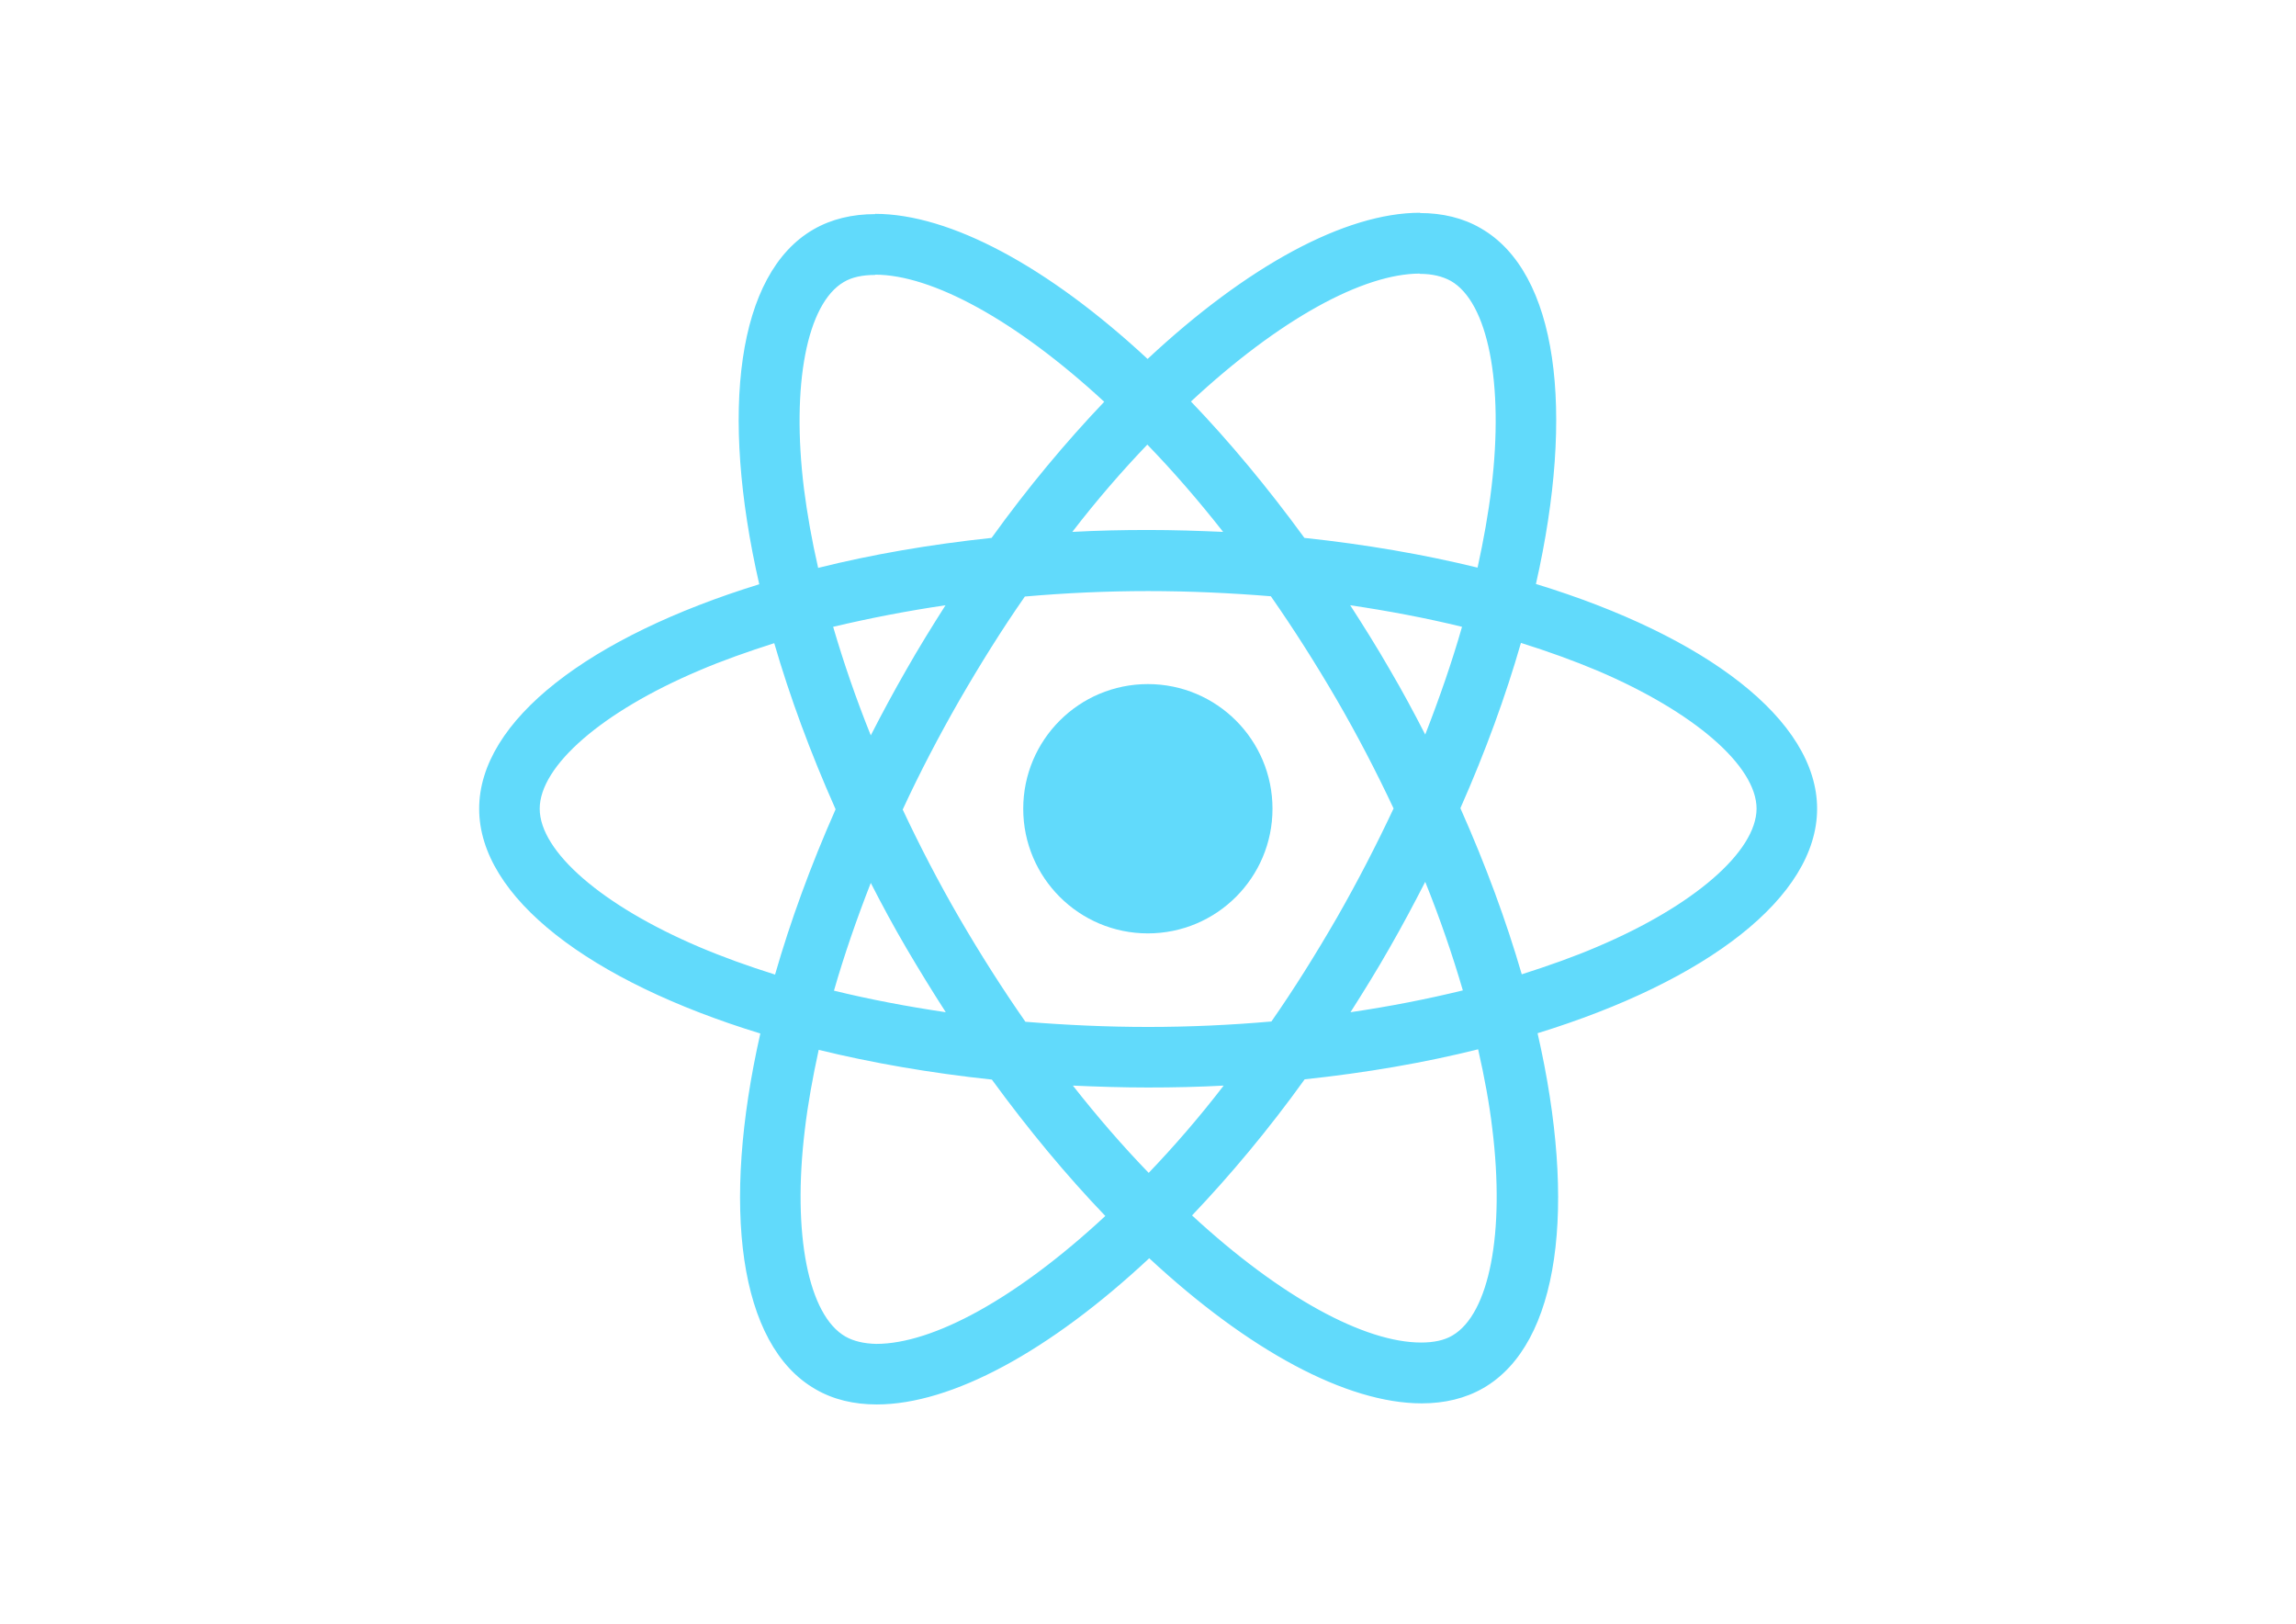
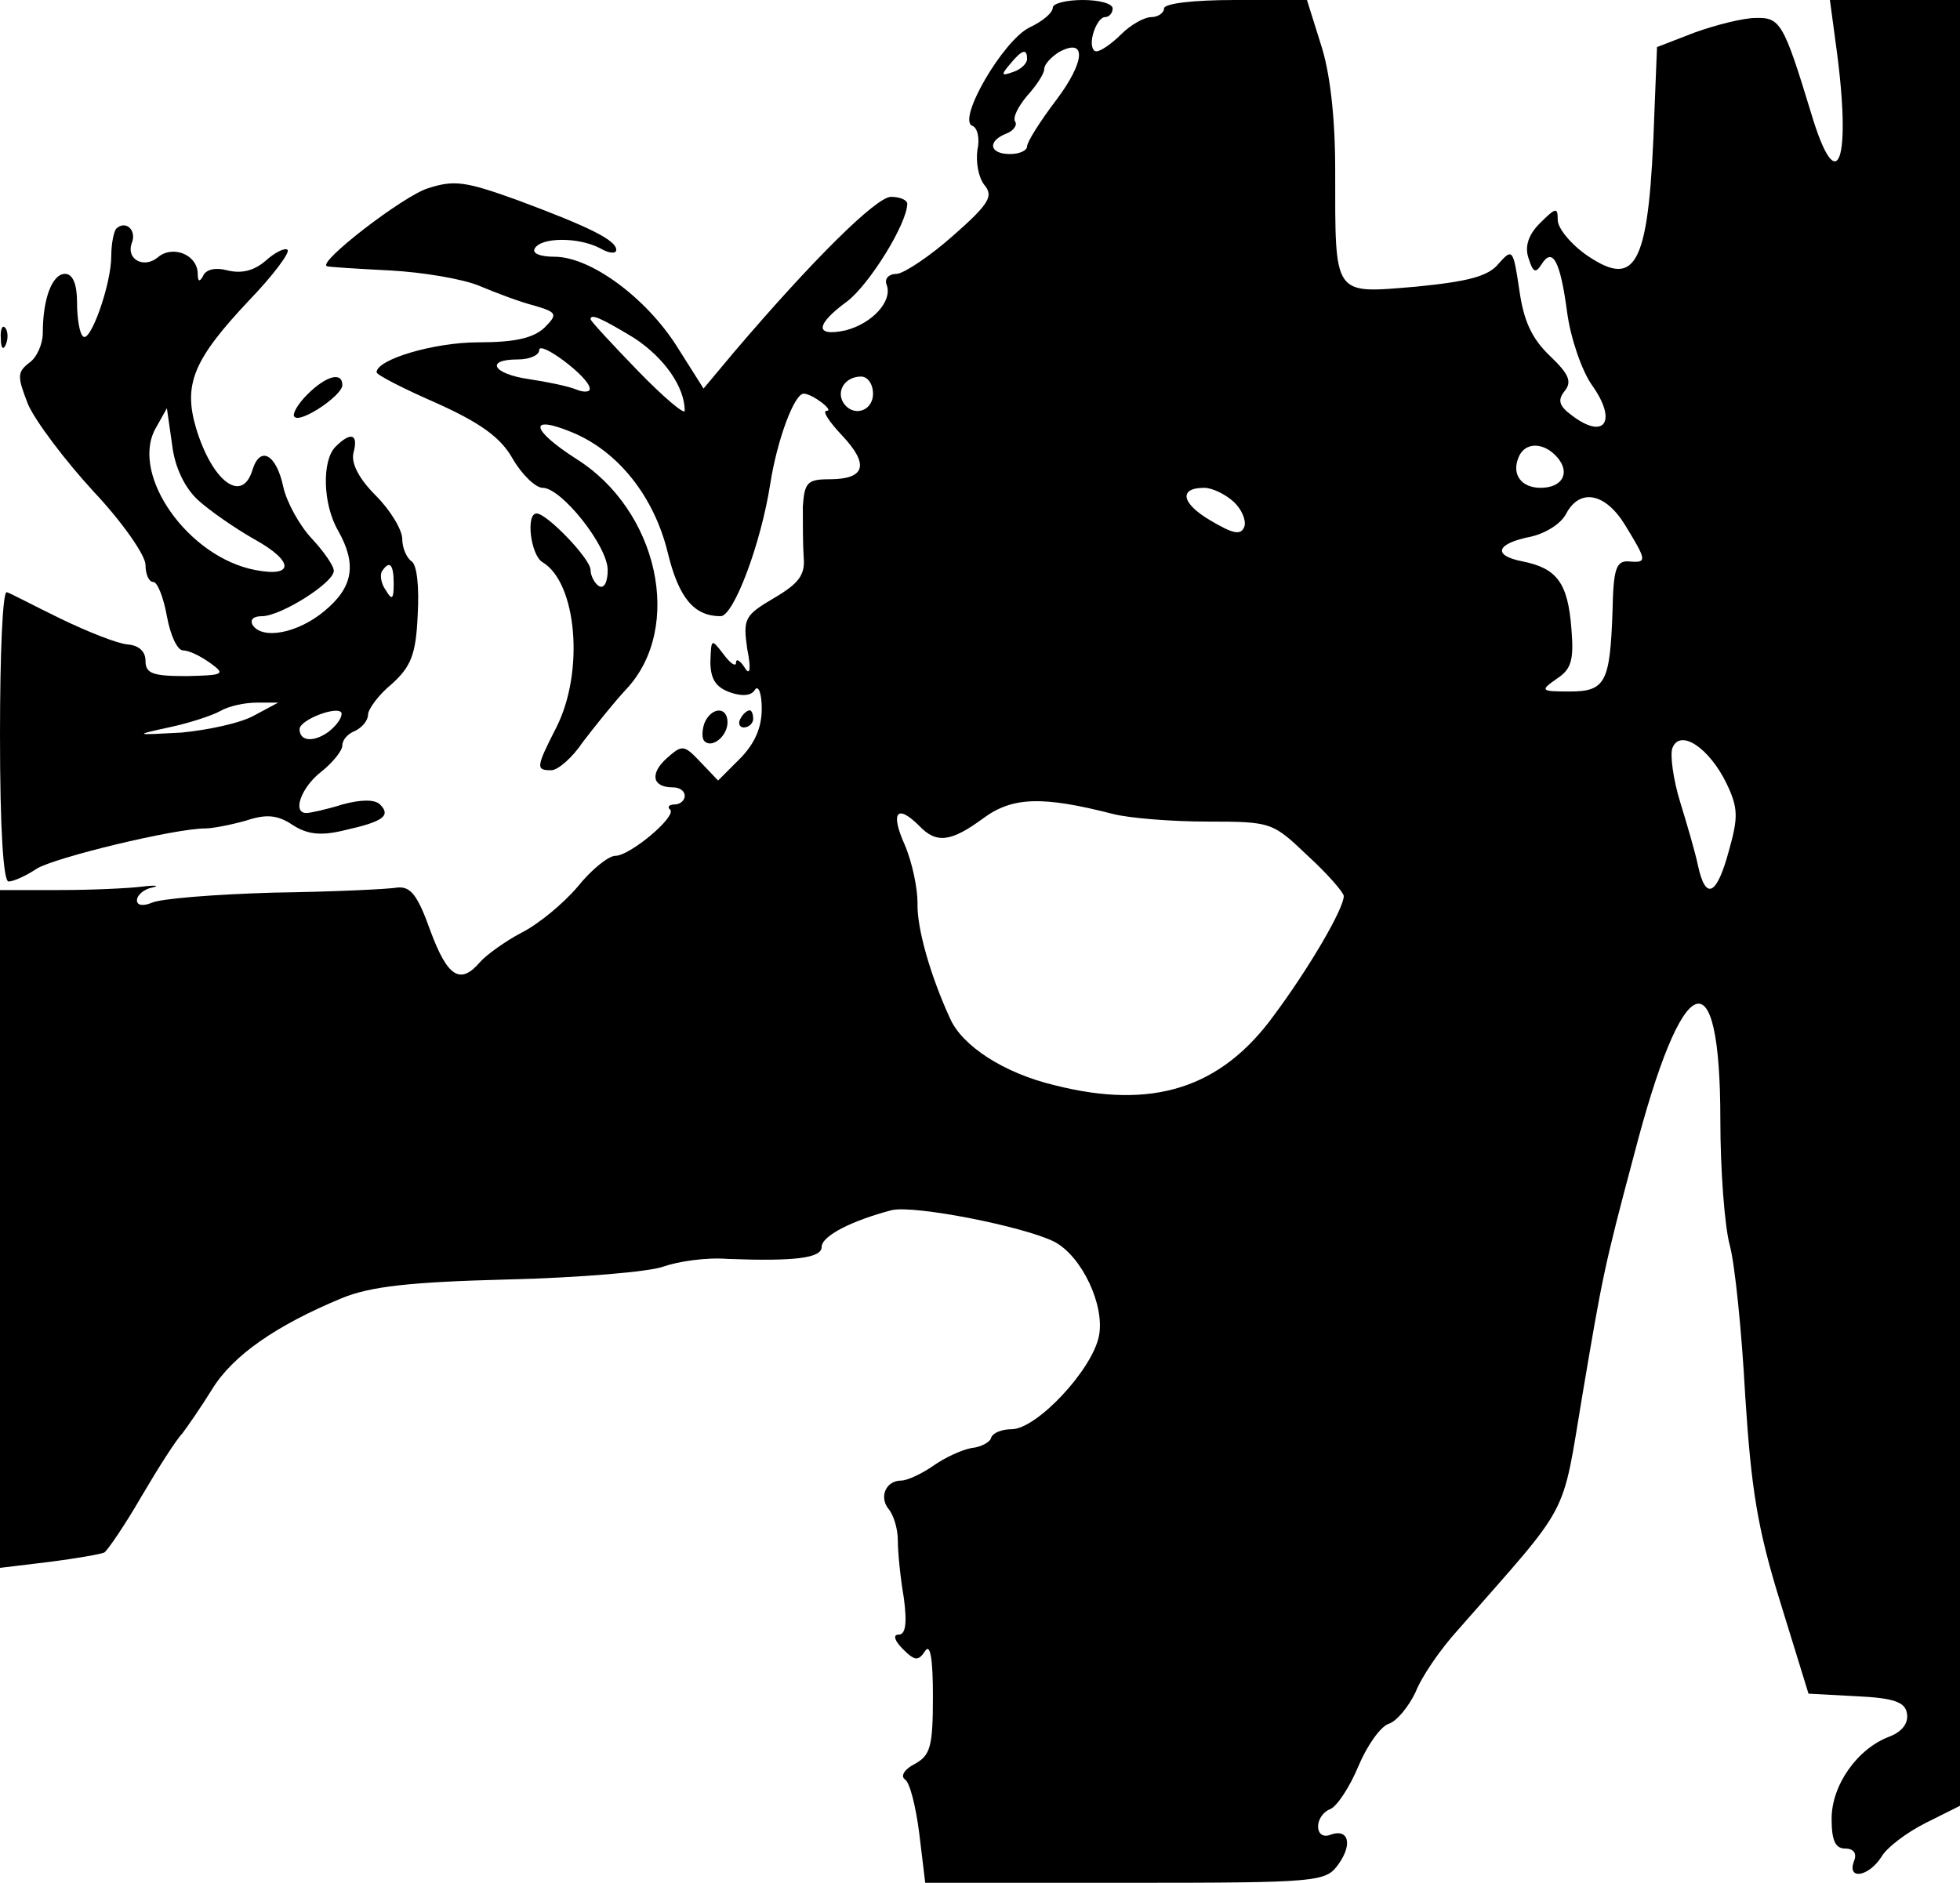
- <svg xmlns="http://www.w3.org/2000/svg" viewBox="0 0 841.9 595.3">
-   <g fill="#61DAFB">
-     <path d="M666.3 296.5c0-32.5-40.7-63.3-103.1-82.4 14.4-63.6 8-114.2-20.2-130.4-6.5-3.8-14.1-5.6-22.4-5.6v22.3c4.6 0 8.3.9 11.4 2.6 13.6 7.8 19.5 37.5 14.9 75.7-1.1 9.4-2.9 19.3-5.1 29.4-19.6-4.8-41-8.5-63.5-10.9-13.5-18.5-27.5-35.3-41.6-50 32.6-30.3 63.2-46.9 84-46.9V78c-27.5 0-63.5 19.6-99.9 53.6-36.4-33.8-72.4-53.2-99.9-53.2v22.3c20.7 0 51.4 16.5 84 46.6-14 14.7-28 31.4-41.3 49.9-22.6 2.4-44 6.1-63.6 11-2.3-10-4-19.7-5.2-29-4.7-38.2 1.1-67.9 14.6-75.8 3-1.8 6.9-2.6 11.5-2.6V78.5c-8.4 0-16 1.8-22.6 5.6-28.1 16.2-34.4 66.7-19.9 130.1-62.2 19.2-102.7 49.9-102.7 82.3 0 32.5 40.7 63.3 103.1 82.4-14.4 63.6-8 114.2 20.2 130.4 6.5 3.8 14.1 5.6 22.5 5.6 27.5 0 63.5-19.6 99.9-53.6 36.4 33.8 72.4 53.2 99.9 53.2 8.4 0 16-1.8 22.6-5.6 28.1-16.2 34.4-66.7 19.9-130.1 62-19.1 102.5-49.9 102.5-82.3zm-130.2-66.7c-3.7 12.9-8.3 26.2-13.5 39.5-4.1-8-8.4-16-13.1-24-4.6-8-9.5-15.8-14.4-23.4 14.2 2.1 27.9 4.7 41 7.9zm-45.8 106.5c-7.8 13.5-15.8 26.3-24.1 38.2-14.9 1.3-30 2-45.2 2-15.1 0-30.2-.7-45-1.9-8.3-11.9-16.4-24.6-24.2-38-7.6-13.1-14.5-26.4-20.8-39.8 6.2-13.4 13.2-26.8 20.7-39.9 7.8-13.5 15.8-26.3 24.1-38.2 14.9-1.3 30-2 45.2-2 15.1 0 30.2.7 45 1.9 8.3 11.9 16.4 24.6 24.2 38 7.6 13.1 14.5 26.4 20.8 39.8-6.3 13.4-13.2 26.8-20.7 39.9zm32.3-13c5.4 13.4 10 26.8 13.8 39.8-13.1 3.2-26.9 5.9-41.2 8 4.9-7.7 9.8-15.6 14.4-23.7 4.6-8 8.9-16.1 13-24.1zM421.2 430c-9.3-9.6-18.6-20.3-27.8-32 9 .4 18.2.7 27.5.7 9.4 0 18.7-.2 27.8-.7-9 11.7-18.3 22.4-27.5 32zm-74.4-58.9c-14.2-2.1-27.9-4.7-41-7.9 3.7-12.9 8.3-26.2 13.5-39.5 4.1 8 8.4 16 13.1 24 4.7 8 9.5 15.8 14.4 23.4zM420.7 163c9.3 9.6 18.6 20.3 27.8 32-9-.4-18.2-.7-27.5-.7-9.4 0-18.7.2-27.8.7 9-11.7 18.3-22.4 27.5-32zm-74 58.9c-4.9 7.7-9.8 15.6-14.4 23.7-4.6 8-8.9 16-13 24-5.4-13.4-10-26.8-13.8-39.8 13.1-3.1 26.9-5.8 41.2-7.9zm-90.5 125.2c-35.4-15.1-58.3-34.9-58.3-50.6 0-15.7 22.9-35.6 58.3-50.6 8.6-3.7 18-7 27.7-10.1 5.7 19.6 13.2 40 22.5 60.9-9.2 20.8-16.6 41.1-22.2 60.6-9.9-3.1-19.3-6.5-28-10.2zM310 490c-13.6-7.8-19.5-37.5-14.9-75.7 1.1-9.4 2.9-19.3 5.1-29.4 19.6 4.8 41 8.5 63.5 10.9 13.5 18.5 27.5 35.3 41.6 50-32.6 30.3-63.2 46.9-84 46.9-4.5-.1-8.3-1-11.3-2.7zm237.2-76.2c4.7 38.2-1.1 67.9-14.6 75.8-3 1.8-6.9 2.6-11.5 2.6-20.7 0-51.4-16.5-84-46.6 14-14.7 28-31.4 41.3-49.9 22.6-2.4 44-6.1 63.6-11 2.3 10.1 4.1 19.8 5.2 29.1zm38.5-66.7c-8.6 3.7-18 7-27.7 10.1-5.7-19.6-13.2-40-22.5-60.9 9.2-20.8 16.6-41.1 22.2-60.6 9.9 3.1 19.3 6.5 28.1 10.2 35.4 15.1 58.3 34.9 58.3 50.6-.1 15.7-23 35.6-58.4 50.6zM320.8 78.4z" />
-     <circle cx="420.9" cy="296.5" r="45.7" />
-     <path d="M520.5 78.1z" />
+ <svg xmlns="http://www.w3.org/2000/svg" version="1.0" width="229pt" height="220pt" viewBox="0 0 229 220" preserveAspectRatio="xMidYMid meet">
+   <g transform="translate(0,220) scale(0.1,-0.1)" fill="#000000" stroke="none">
+     <path d="M1230 2191 c0 -6 -12 -16 -27 -23 -31 -15 -85 -108 -67 -115 6 -2 9 -15 6 -28 -2 -14 1 -32 8 -41 11 -13 6 -22 -36 -59 -27 -24 -57 -44 -66 -45 -10 0 -15 -6 -12 -13 7 -19 -17 -45 -48 -53 -37 -8 -35 7 2 34 26 20 70 91 70 114 0 4 -8 8 -19 8 -17 0 -91 -73 -183 -181 l-36 -43 -31 49 c-36 57 -101 105 -143 105 -17 0 -27 4 -23 10 8 13 51 13 76 0 10 -6 19 -7 19 -2 0 11 -29 26 -115 58 -61 22 -74 24 -105 14 -29 -9 -130 -87 -118 -91 1 -1 35 -3 73 -5 39 -2 86 -10 105 -18 19 -8 48 -19 64 -23 27 -8 28 -10 12 -26 -13 -12 -34 -17 -77 -17 -52 0 -119 -20 -119 -35 0 -3 31 -19 70 -36 51 -23 75 -40 89 -65 11 -19 27 -34 35 -34 22 0 76 -68 76 -96 0 -14 -4 -22 -10 -19 -5 3 -10 12 -10 19 0 13 -51 66 -63 66 -13 0 -7 -49 7 -57 40 -24 49 -128 16 -193 -24 -47 -24 -50 -6 -50 8 0 25 15 37 33 13 17 36 46 51 62 67 72 37 209 -59 269 -53 34 -56 52 -5 31 54 -22 96 -75 112 -140 13 -54 31 -75 62 -75 15 0 47 84 58 155 8 51 28 105 39 105 10 0 36 -20 27 -20 -6 0 3 -13 18 -29 32 -34 27 -51 -15 -51 -26 0 -29 -4 -31 -32 0 -18 0 -45 1 -59 2 -21 -6 -31 -35 -48 -34 -20 -36 -24 -31 -59 5 -25 3 -32 -3 -22 -5 8 -10 11 -10 6 0 -6 -7 -1 -15 10 -14 18 -14 18 -15 -9 0 -20 6 -30 23 -36 14 -5 25 -4 29 3 4 6 8 -4 8 -22 0 -22 -8 -41 -26 -59 l-25 -25 -21 22 c-19 20 -21 20 -39 4 -20 -18 -17 -34 7 -34 8 0 14 -4 14 -10 0 -5 -5 -10 -12 -10 -6 0 -9 -3 -5 -6 8 -8 -47 -54 -64 -54 -8 0 -28 -16 -44 -36 -17 -20 -46 -44 -66 -54 -19 -10 -41 -26 -48 -34 -23 -27 -38 -18 -58 36 -15 42 -23 52 -38 51 -11 -2 -76 -5 -145 -6 -69 -2 -133 -7 -143 -12 -10 -4 -17 -3 -17 3 0 6 8 13 18 15 9 2 4 3 -12 1 -16 -2 -59 -4 -97 -4 l-69 0 0 -396 0 -396 58 7 c31 4 60 9 64 11 4 3 24 32 43 65 20 34 41 67 48 74 6 8 22 31 35 52 24 39 74 74 151 106 34 14 80 19 195 22 83 2 165 9 181 15 17 6 50 11 75 9 79 -3 110 1 110 14 0 13 36 31 82 43 27 6 154 -19 190 -37 32 -17 59 -74 52 -110 -8 -40 -73 -109 -102 -109 -11 0 -22 -4 -24 -10 -1 -5 -12 -11 -23 -12 -11 -2 -31 -11 -45 -21 -13 -9 -30 -17 -37 -17 -18 0 -26 -19 -15 -33 6 -7 11 -23 11 -37 0 -14 3 -44 7 -67 4 -30 2 -43 -6 -43 -7 0 -5 -7 5 -17 14 -14 18 -14 26 -2 6 9 9 -10 9 -53 0 -59 -3 -69 -21 -79 -12 -6 -17 -14 -12 -18 6 -3 13 -32 17 -63 l7 -58 234 0 c228 0 234 1 249 22 17 24 11 42 -10 34 -8 -3 -14 1 -14 10 0 8 6 17 14 20 8 3 23 26 33 50 10 24 26 47 36 50 9 3 23 20 31 37 7 18 29 50 49 72 134 153 121 127 146 276 23 136 25 148 60 279 57 220 101 237 101 41 0 -58 5 -124 11 -146 6 -22 14 -101 18 -175 7 -109 14 -155 41 -242 l33 -107 56 -3 c44 -2 57 -7 59 -20 2 -11 -5 -21 -20 -27 -38 -14 -68 -57 -68 -96 0 -25 4 -35 16 -35 10 0 14 -6 10 -15 -8 -22 17 -18 32 5 6 11 30 29 52 40 l40 20 0 1055 0 1055 -76 0 -76 0 7 -52 c19 -137 2 -184 -29 -80 -32 105 -36 112 -65 111 -14 0 -46 -8 -71 -17 l-44 -17 -3 -75 c-6 -179 -20 -208 -78 -169 -19 13 -35 32 -35 42 0 15 -2 15 -21 -4 -13 -13 -18 -27 -13 -41 5 -16 8 -18 15 -7 13 21 22 4 30 -56 4 -30 17 -68 29 -85 30 -42 15 -65 -24 -35 -15 11 -16 18 -8 28 9 11 5 20 -17 41 -22 21 -31 42 -36 78 -7 47 -8 48 -24 30 -12 -15 -36 -21 -97 -27 -97 -8 -94 -13 -94 136 0 62 -6 115 -17 148 l-16 51 -84 0 c-49 0 -83 -4 -83 -10 0 -5 -7 -10 -15 -10 -8 0 -24 -9 -35 -20 -11 -11 -24 -20 -29 -20 -5 0 -7 9 -4 20 3 11 9 20 14 20 5 0 9 5 9 10 0 6 -16 10 -35 10 -19 0 -35 -4 -35 -9z m4 -108 c-19 -25 -34 -49 -34 -54 0 -5 -9 -9 -20 -9 -24 0 -27 15 -4 24 8 3 13 10 10 14 -3 5 4 18 14 30 11 12 20 26 20 31 0 6 8 14 17 20 33 18 31 -11 -3 -56z m-34 48 c0 -5 -7 -12 -16 -15 -14 -5 -15 -4 -4 9 14 17 20 19 20 6z m-459 -326 c35 -23 59 -57 59 -85 0 -5 -25 16 -55 47 -30 31 -55 58 -55 60 0 7 13 1 51 -22z m-52 -59 c1 -4 -7 -5 -16 -1 -10 4 -35 9 -55 12 -42 6 -52 23 -13 23 14 0 25 5 25 11 0 12 59 -32 59 -45z m331 -6 c0 -21 -24 -28 -35 -10 -8 14 3 30 21 30 8 0 14 -9 14 -20z m800 -75 c15 -18 5 -35 -20 -35 -22 0 -34 15 -26 35 7 19 30 19 46 0z m-379 -51 c10 -9 15 -22 13 -29 -4 -11 -13 -9 -40 7 -34 20 -37 38 -7 38 9 0 24 -7 34 -16z m458 -28 c25 -41 26 -44 4 -42 -15 1 -18 -9 -19 -59 -3 -82 -8 -93 -50 -93 -34 0 -35 1 -15 15 17 11 20 22 17 58 -4 54 -17 71 -57 79 -36 7 -31 21 10 29 17 4 35 15 41 27 16 30 46 24 69 -14z m118 -301 c14 -29 14 -40 3 -79 -14 -52 -27 -59 -36 -18 -3 15 -13 49 -21 75 -8 26 -12 55 -9 63 9 23 43 0 63 -41z m-717 -36 c19 -5 69 -9 111 -9 75 0 76 -1 117 -40 23 -21 42 -43 42 -47 0 -15 -41 -85 -82 -140 -62 -85 -142 -110 -256 -81 -59 14 -108 46 -122 78 -23 50 -39 106 -38 135 0 17 -6 47 -15 68 -17 38 -9 48 17 22 20 -21 37 -19 75 9 34 25 69 26 151 5z" />
+     <path d="M136 1933 c-3 -3 -6 -18 -6 -32 0 -34 -25 -103 -33 -94 -4 3 -7 21 -7 40 0 21 -5 33 -14 33 -15 0 -26 -29 -26 -69 0 -13 -7 -29 -16 -35 -14 -11 -14 -16 -1 -49 9 -20 43 -65 76 -101 34 -36 61 -75 61 -86 0 -11 4 -20 9 -20 5 0 12 -18 16 -40 4 -22 12 -40 19 -40 7 0 21 -7 32 -15 18 -13 15 -14 -28 -15 -40 0 -48 3 -48 18 0 11 -8 18 -21 19 -12 1 -47 15 -78 30 -31 15 -59 30 -63 31 -5 2 -8 -73 -8 -167 0 -111 4 -171 10 -171 6 0 21 7 33 15 21 13 161 47 197 47 8 0 29 4 47 9 24 8 37 7 55 -5 17 -11 33 -13 61 -6 45 10 54 17 41 30 -6 6 -22 6 -44 0 -19 -6 -38 -10 -42 -10 -17 0 -6 30 17 48 14 11 25 25 25 31 0 7 7 14 15 17 8 4 15 12 15 19 0 6 12 23 28 36 22 20 28 34 30 80 2 34 -1 59 -7 63 -6 4 -11 16 -11 26 0 11 -14 34 -31 51 -20 20 -29 38 -26 50 6 22 -3 25 -21 7 -16 -16 -15 -67 3 -98 22 -39 18 -66 -16 -94 -31 -26 -73 -34 -84 -16 -3 6 1 10 11 10 22 0 84 39 84 53 0 6 -12 23 -26 38 -14 15 -29 42 -33 60 -8 38 -27 49 -36 20 -12 -40 -47 -14 -66 49 -15 51 -3 80 62 149 28 29 48 56 45 59 -3 3 -15 -3 -26 -13 -13 -11 -27 -15 -44 -11 -15 4 -26 1 -29 -7 -4 -7 -6 -6 -6 4 -1 22 -30 33 -47 18 -16 -13 -37 -2 -30 17 6 15 -7 27 -18 17z m95 -317 c13 -12 43 -33 66 -46 47 -26 47 -45 1 -36 -78 15 -145 110 -117 164 l14 25 6 -42 c3 -27 15 -51 30 -65z m229 -98 c0 -18 -2 -20 -9 -8 -6 8 -7 18 -5 22 9 14 14 9 14 -14z m-163 -154 c-16 -9 -54 -17 -85 -20 -55 -3 -56 -3 -15 6 24 5 51 14 60 19 10 6 29 10 43 10 l25 0 -28 -15z m87 -19 c-18 -13 -34 -11 -34 3 0 11 45 28 49 19 1 -5 -5 -14 -15 -22z" />
+     <path d="M1 1804 c0 -11 3 -14 6 -6 3 7 2 16 -1 19 -3 4 -6 -2 -5 -13z" />
+     <path d="M359 1739 c-11 -11 -18 -23 -15 -26 7 -8 56 25 56 37 0 16 -19 11 -41 -11z" />
+     <path d="M823 1355 c-3 -9 -3 -18 0 -21 9 -9 27 6 27 22 0 19 -19 18 -27 -1z" />
+     <path d="M865 1360 c-3 -5 -1 -10 4 -10 6 0 11 5 11 10 0 6 -2 10 -4 10 -3 0 -8 -4 -11 -10z" />
  </g>
</svg>
